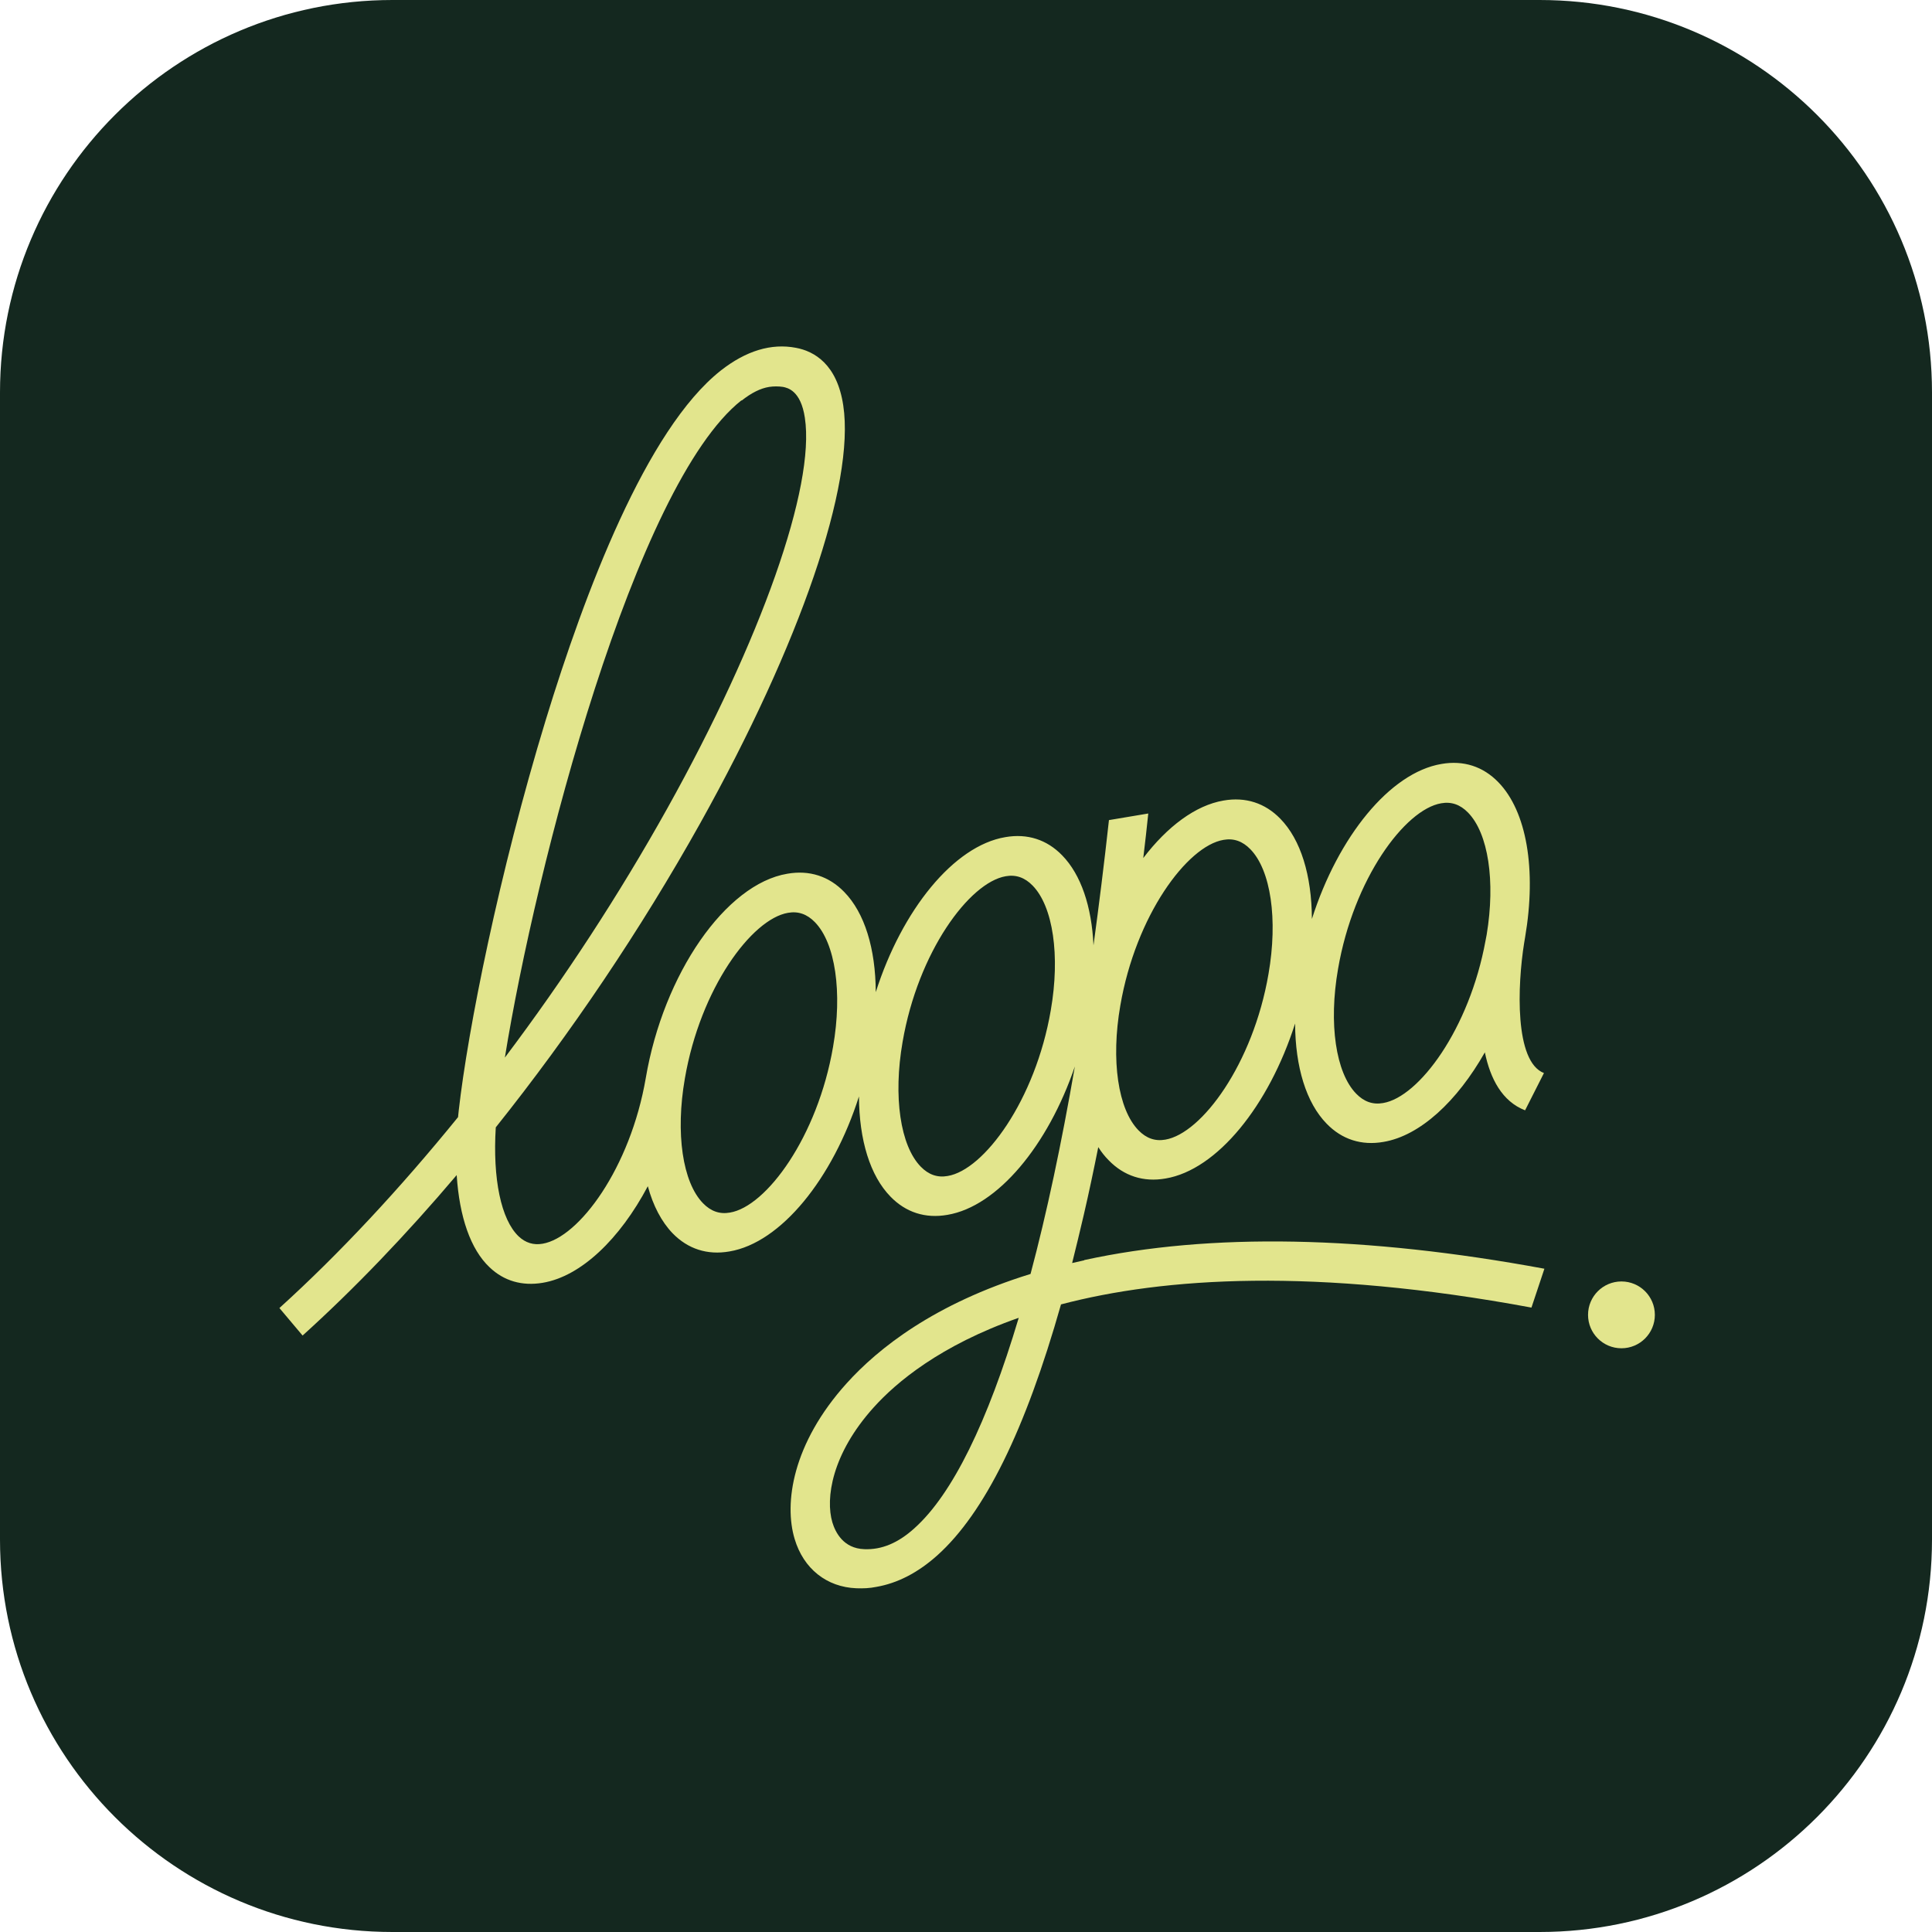
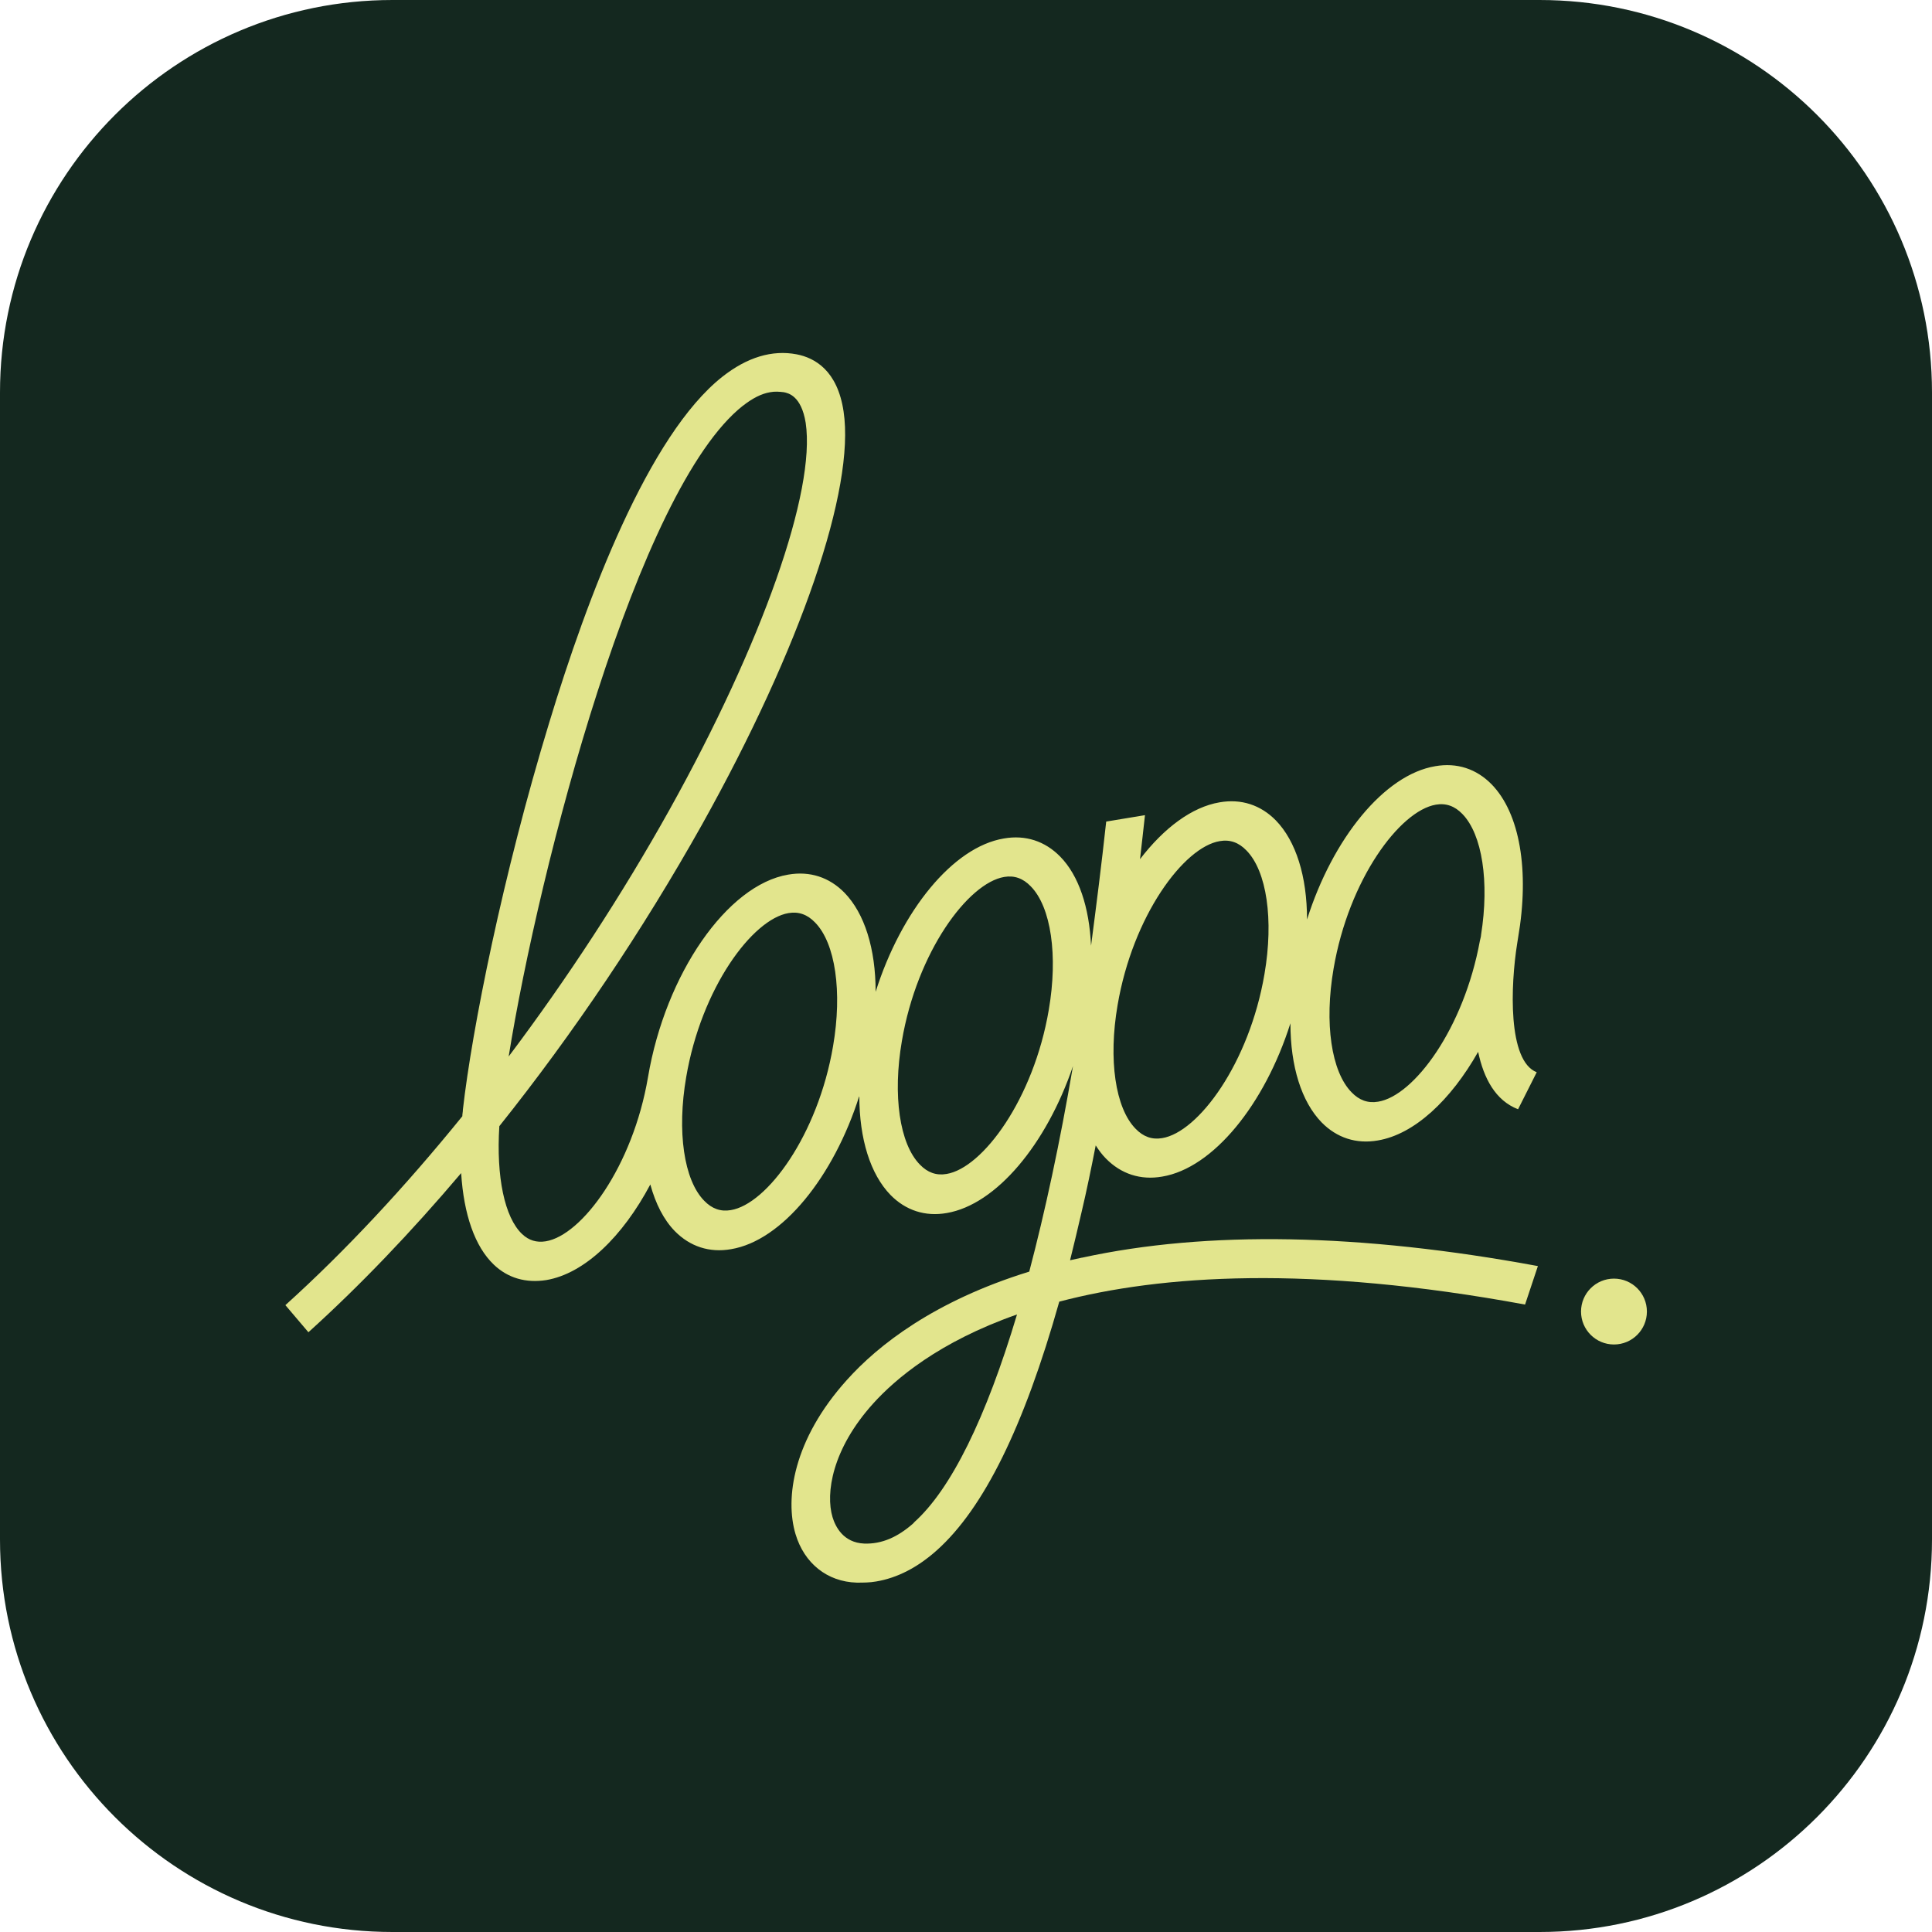
<svg xmlns="http://www.w3.org/2000/svg" viewBox="0 0 512 512">
  <rect width="512" height="512" rx="104" fill="#14281f" />
-   <svg x="72" y="72" width="368" height="368" viewBox="22.4 -0.4 61.1 55.3" fill="#e2e58d">
-     <circle cx="81.79" cy="42.6" r="1.47" />
-     <path d="M58.15,40.2c-.18.04-.35.08-.53.12.17-.68.34-1.38.51-2.11.23-.99.44-1.99.64-2.99.14.22.29.41.46.58.67.69,1.53.97,2.5.8,2.27-.38,4.55-3.21,5.7-6.82.01,1.92.49,3.49,1.39,4.41.67.69,1.53.97,2.5.8,1.61-.27,3.24-1.79,4.46-3.94.24,1.16.76,2.16,1.77,2.55l.83-1.64c-1.3-.5-1.17-3.86-.87-5.73.01-.08.03-.16.04-.24.51-2.99.07-5.55-1.18-6.83-.67-.69-1.53-.97-2.5-.8-2.27.38-4.55,3.21-5.7,6.82-.01-1.92-.49-3.49-1.39-4.41-.67-.69-1.53-.97-2.5-.8-1.23.21-2.47,1.14-3.53,2.53.08-.69.16-1.34.22-1.96l-1.73.29c-.21,1.91-.44,3.75-.68,5.51-.08-1.71-.55-3.11-1.38-3.96-.67-.69-1.53-.97-2.5-.8-2.27.38-4.55,3.21-5.7,6.82-.01-1.92-.49-3.49-1.39-4.41-.67-.69-1.53-.97-2.5-.8-2.71.45-5.45,4.4-6.23,8.99-.68,3.96-2.94,7.02-4.54,7.29-.4.07-.75-.04-1.05-.32-.78-.74-1.15-2.54-1.01-4.8,3.29-4.12,6.38-8.7,9-13.39,4.4-7.89,6.81-14.92,6.29-18.37-.27-1.82-1.28-2.39-2.08-2.54-1.09-.21-2.2.13-3.31,1-3.28,2.59-5.99,9.78-7.7,15.37-2.06,6.75-3.43,13.64-3.83,17.19-.01.1-.02.2-.03.29-2.55,3.14-5.21,6-7.86,8.4l1.02,1.21c2.28-2.06,4.57-4.45,6.78-7.06.12,1.84.61,3.27,1.45,4.06.63.6,1.43.83,2.33.68,1.69-.28,3.4-1.93,4.63-4.25.23.85.6,1.56,1.09,2.07.67.69,1.53.97,2.5.8,2.27-.38,4.55-3.21,5.7-6.82.01,1.92.49,3.49,1.39,4.41.67.69,1.53.97,2.5.8,2.21-.37,4.43-3.06,5.61-6.53-.59,3.41-1.24,6.47-1.95,9.13-4.24,1.31-6.71,3.28-8.09,4.81-2.4,2.66-2.76,5.29-2.29,6.85.39,1.31,1.41,2.12,2.72,2.17.29.01.58,0,.87-.06.93-.16,1.83-.62,2.69-1.39,2.08-1.87,3.87-5.5,5.44-11.04,4.53-1.19,11.16-1.63,20.7.14l.57-1.71c-7.89-1.46-14.71-1.59-20.25-.38ZM69.32,27.38c.68-3.96,2.94-7.02,4.54-7.29.45-.08.84.06,1.18.41.89.91,1.21,3.01.82,5.37-.01.06-.03.15-.05.26-.71,3.89-2.93,6.89-4.51,7.15-.45.08-.84-.06-1.18-.41-.9-.92-1.22-3.08-.8-5.49ZM59.74,28.99c.68-3.96,2.94-7.02,4.54-7.29.45-.08.84.06,1.18.41.9.92,1.22,3.08.8,5.49-.68,3.96-2.94,7.02-4.54,7.29-.45.08-.84-.06-1.18-.41-.9-.92-1.22-3.08-.8-5.49ZM43.08,2.37c.43-.34.83-.54,1.21-.6.2-.03.41-.03.61,0,.19.04.78.15.96,1.36.46,3.03-1.92,9.77-6.05,17.18-2.12,3.8-4.55,7.52-7.15,10.97,1.36-8.44,5.73-25.22,10.41-28.92ZM47.1,30.81h0c-.68,3.96-2.94,7.03-4.54,7.29-.45.08-.84-.06-1.18-.41-.9-.92-1.22-3.08-.8-5.49,0,0,0,0,0,0h0s0,0,0,0c.68-3.96,2.94-7.02,4.54-7.29.45-.08.84.06,1.18.41.9.92,1.22,3.08.8,5.49ZM56.68,29.2c-.68,3.96-2.94,7.03-4.54,7.29-.45.08-.84-.06-1.18-.41-.9-.92-1.22-3.08-.8-5.49.68-3.96,2.94-7.02,4.54-7.29.45-.08.84.06,1.18.41.9.92,1.22,3.08.8,5.49ZM50.68,51.99c-.72.65-1.44.95-2.2.92-.93-.03-1.28-.75-1.41-1.18-.31-1.05-.03-3.01,1.82-5.06.98-1.09,2.92-2.73,6.38-3.94-1.37,4.59-2.92,7.76-4.58,9.25Z" />
+   <svg x="72" y="72" width="368" height="368" viewBox="19.92 -0.57 47.64 43.23" fill="#e2e58d">
+     <circle cx="65.97" cy="32.9" r="1.13" />
+     <path d="M47.72,31.05c-.14.03-.27.06-.41.09.13-.52.26-1.07.39-1.63.18-.76.34-1.54.49-2.31.11.17.22.32.35.45.52.53,1.19.75,1.93.62,1.75-.29,3.52-2.48,4.4-5.26,0,1.48.38,2.69,1.07,3.4.52.53,1.19.75,1.93.62,1.25-.21,2.5-1.38,3.44-3.04.19.9.59,1.67,1.37,1.97l.64-1.27c-1-.39-.9-2.98-.67-4.42.01-.06.02-.12.03-.19.4-2.31.06-4.28-.91-5.27-.52-.53-1.19-.75-1.93-.62-1.75.29-3.52,2.48-4.4,5.26,0-1.48-.38-2.69-1.07-3.4-.52-.53-1.19-.75-1.93-.62-.95.16-1.91.88-2.73,1.95.06-.53.12-1.04.17-1.51l-1.33.22c-.16,1.47-.34,2.89-.52,4.26-.06-1.32-.42-2.41-1.06-3.06-.52-.53-1.19-.75-1.93-.62-1.75.29-3.52,2.48-4.4,5.26,0-1.48-.38-2.69-1.07-3.4-.52-.53-1.19-.75-1.93-.62-2.09.35-4.21,3.4-4.81,6.95-.52,3.06-2.27,5.43-3.51,5.63-.31.05-.58-.03-.81-.25-.6-.57-.89-1.96-.78-3.7,2.54-3.18,4.92-6.72,6.95-10.34,3.4-6.09,5.26-11.53,4.86-14.18-.21-1.41-.99-1.84-1.61-1.96-.84-.16-1.7.1-2.55.77-2.53,2-4.63,7.55-5.94,11.87-1.59,5.21-2.65,10.53-2.96,13.27,0,.08-.02.15-.02.23-1.97,2.43-4.02,4.63-6.07,6.48l.79.93c1.76-1.59,3.53-3.44,5.24-5.46.09,1.42.47,2.52,1.12,3.14.48.46,1.1.64,1.8.53,1.31-.22,2.62-1.49,3.57-3.28.18.66.46,1.21.84,1.6.52.53,1.19.75,1.93.62,1.75-.29,3.52-2.48,4.4-5.26,0,1.48.38,2.69,1.07,3.4.52.53,1.19.75,1.93.62,1.7-.29,3.42-2.36,4.33-5.04-.45,2.64-.96,5-1.5,7.05-3.27,1.01-5.19,2.53-6.25,3.71-1.86,2.06-2.13,4.08-1.77,5.29.3,1.01,1.09,1.64,2.1,1.67.23,0,.45,0,.67-.04.72-.12,1.42-.48,2.08-1.07,1.61-1.44,2.99-4.24,4.2-8.53,3.5-.92,8.61-1.26,15.98.1l.44-1.32c-6.1-1.13-11.36-1.22-15.63-.29ZM56.35,21.14c.52-3.06,2.27-5.42,3.51-5.63.35-.06.65.05.91.32.68.7.93,2.32.64,4.15,0,.05-.02.11-.04.2-.55,3.01-2.26,5.32-3.49,5.52-.35.06-.65-.05-.91-.32-.7-.71-.94-2.38-.62-4.24ZM48.94,22.39c.52-3.06,2.27-5.43,3.51-5.63.35-.06.65.05.91.32.7.71.94,2.38.62,4.24-.52,3.06-2.27,5.43-3.51,5.63-.35.06-.65-.05-.91-.32-.7-.71-.94-2.38-.62-4.24ZM36.08,1.83c.33-.26.64-.42.94-.47.16-.03.31-.02.47,0,.15.03.6.12.75,1.05.35,2.34-1.48,7.54-4.67,13.27-1.64,2.94-3.52,5.81-5.52,8.47,1.05-6.52,4.42-19.48,8.04-22.33ZM39.18,23.79h0c-.52,3.06-2.27,5.43-3.51,5.63-.35.06-.65-.05-.91-.32-.7-.71-.94-2.38-.62-4.24,0,0,0,0,0,0h0s0,0,0,0c.52-3.06,2.27-5.42,3.51-5.63.35-.06.65.05.91.32.7.71.94,2.38.62,4.24ZM46.58,22.55c-.52,3.06-2.27,5.43-3.51,5.63-.35.06-.65-.05-.91-.32-.7-.71-.94-2.38-.62-4.24.52-3.06,2.27-5.42,3.51-5.63.35-.06.65.05.91.32.7.71.94,2.38.62,4.24ZM41.95,40.15c-.56.5-1.11.73-1.7.71-.72-.03-.99-.58-1.09-.91-.24-.81-.02-2.33,1.4-3.9.76-.84,2.25-2.11,4.93-3.05-1.06,3.54-2.26,6-3.54,7.14Z" />
  </svg>
</svg>
